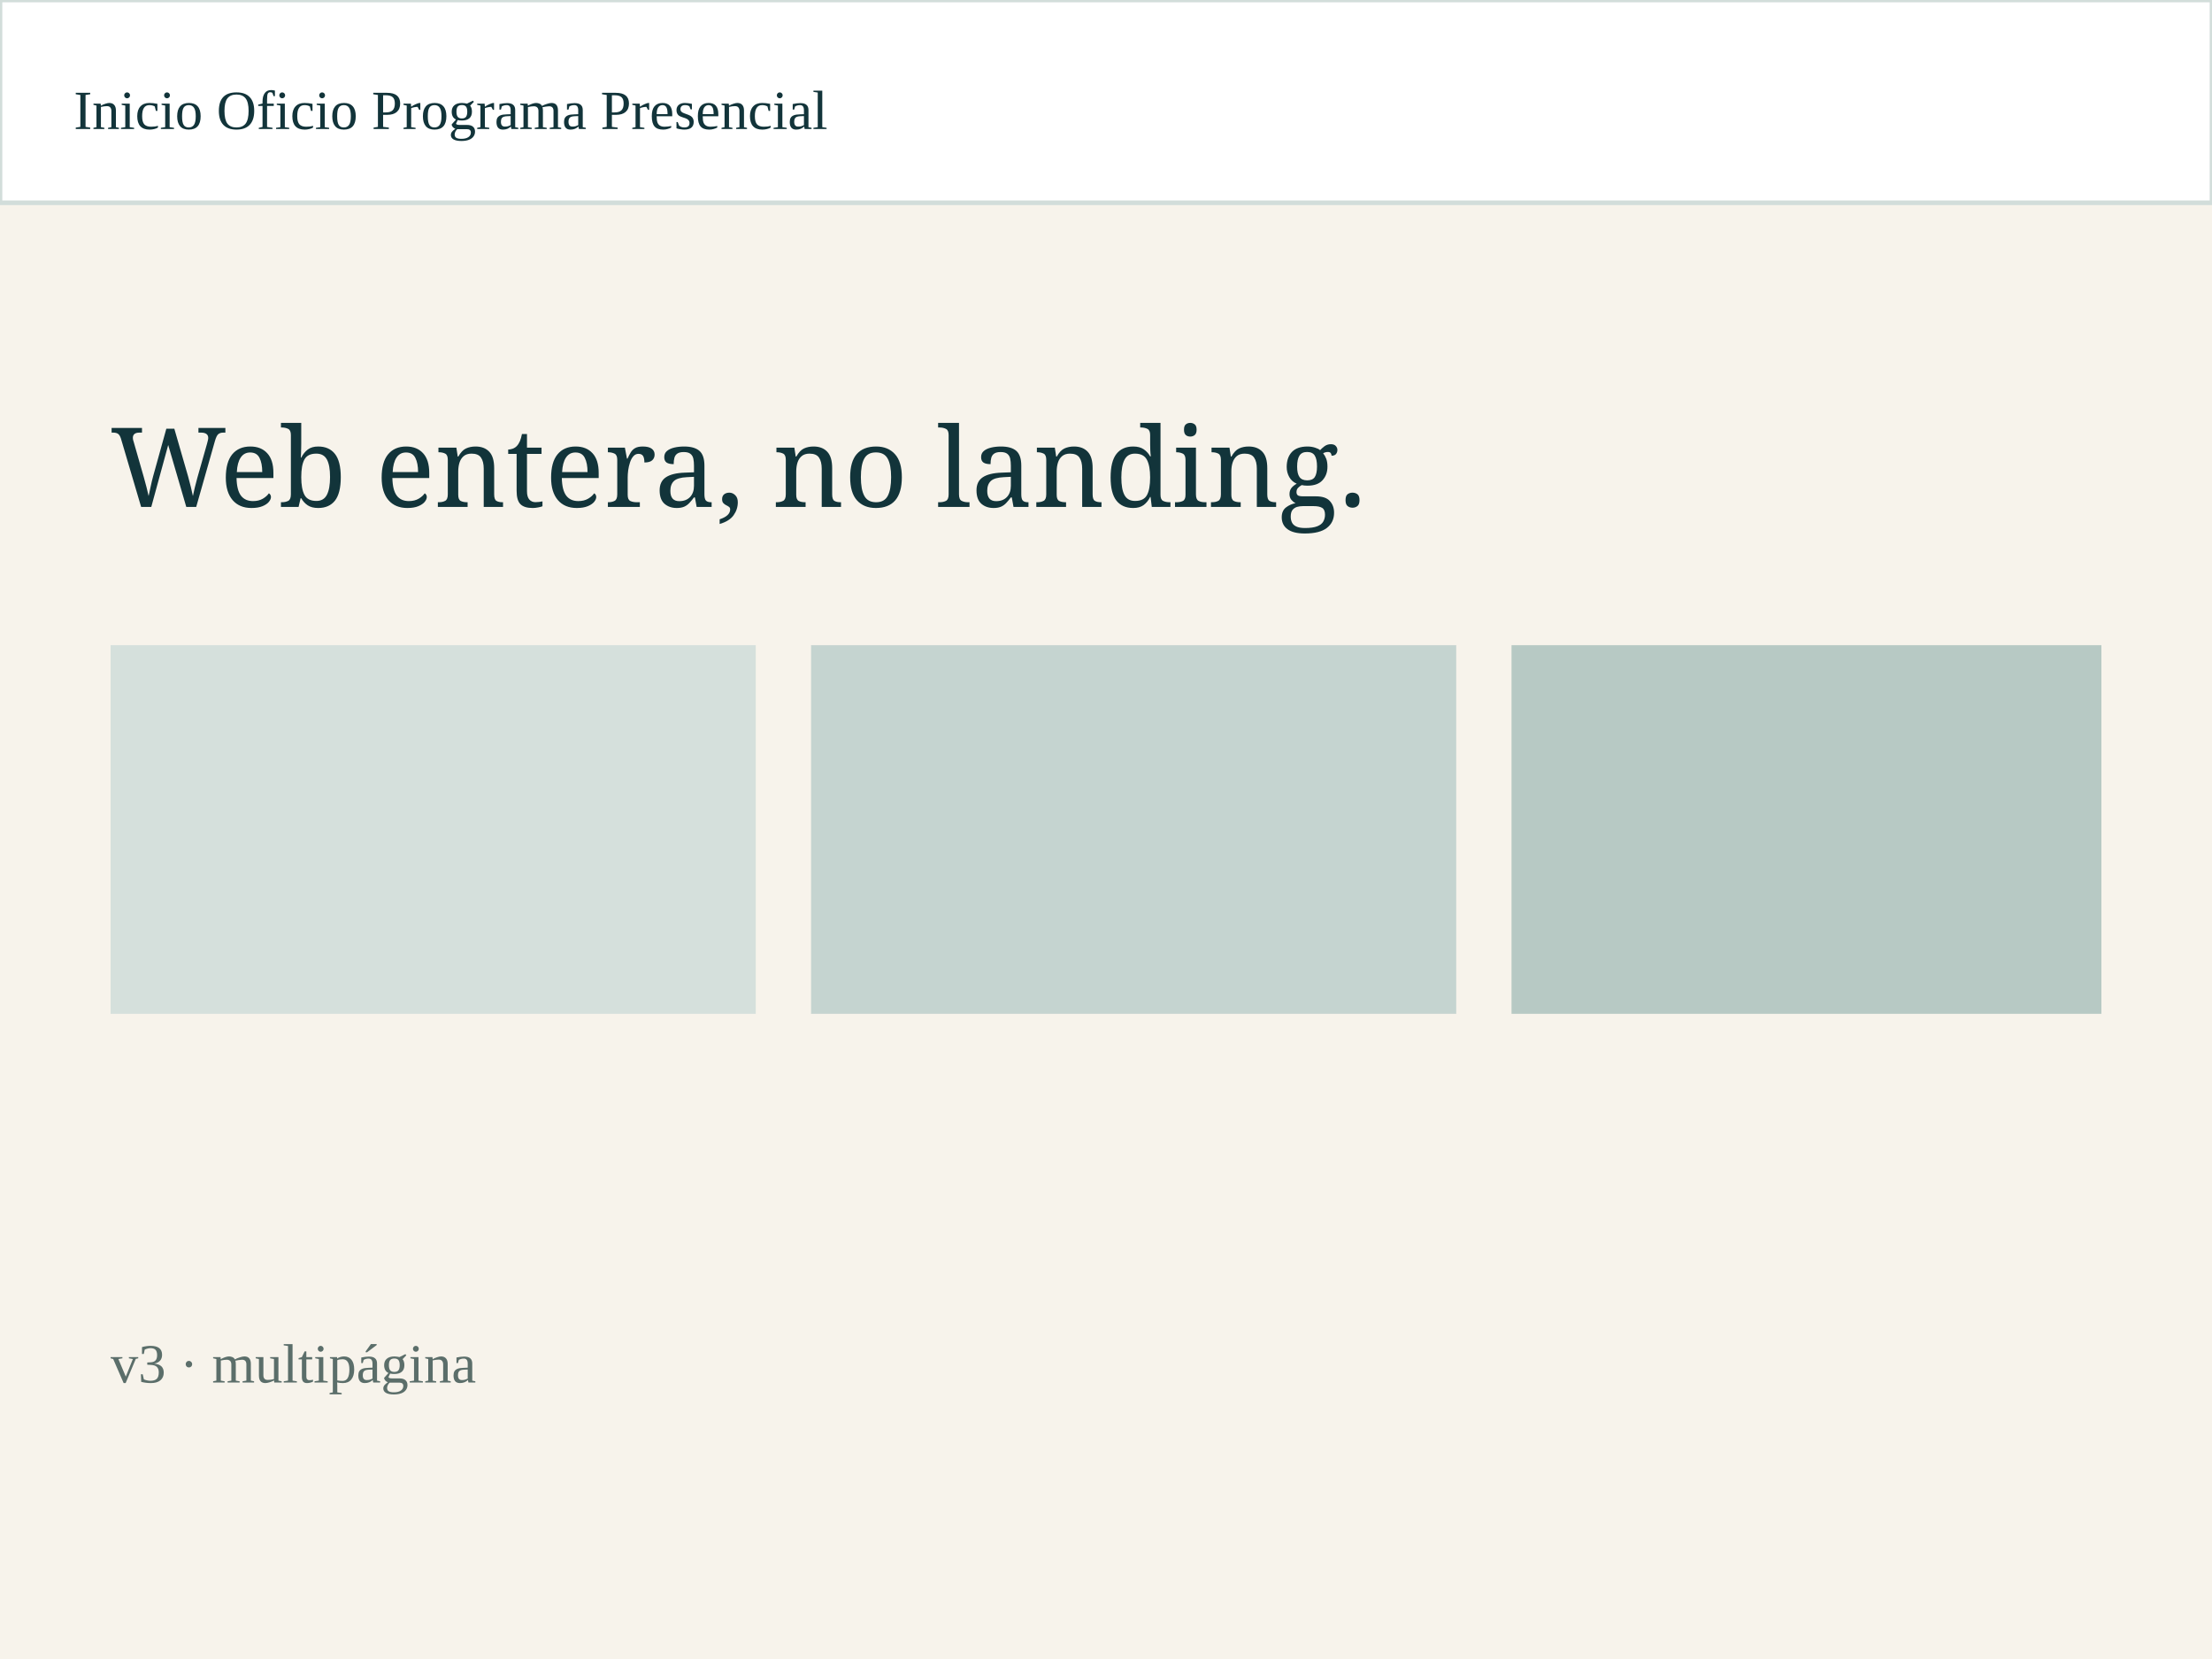
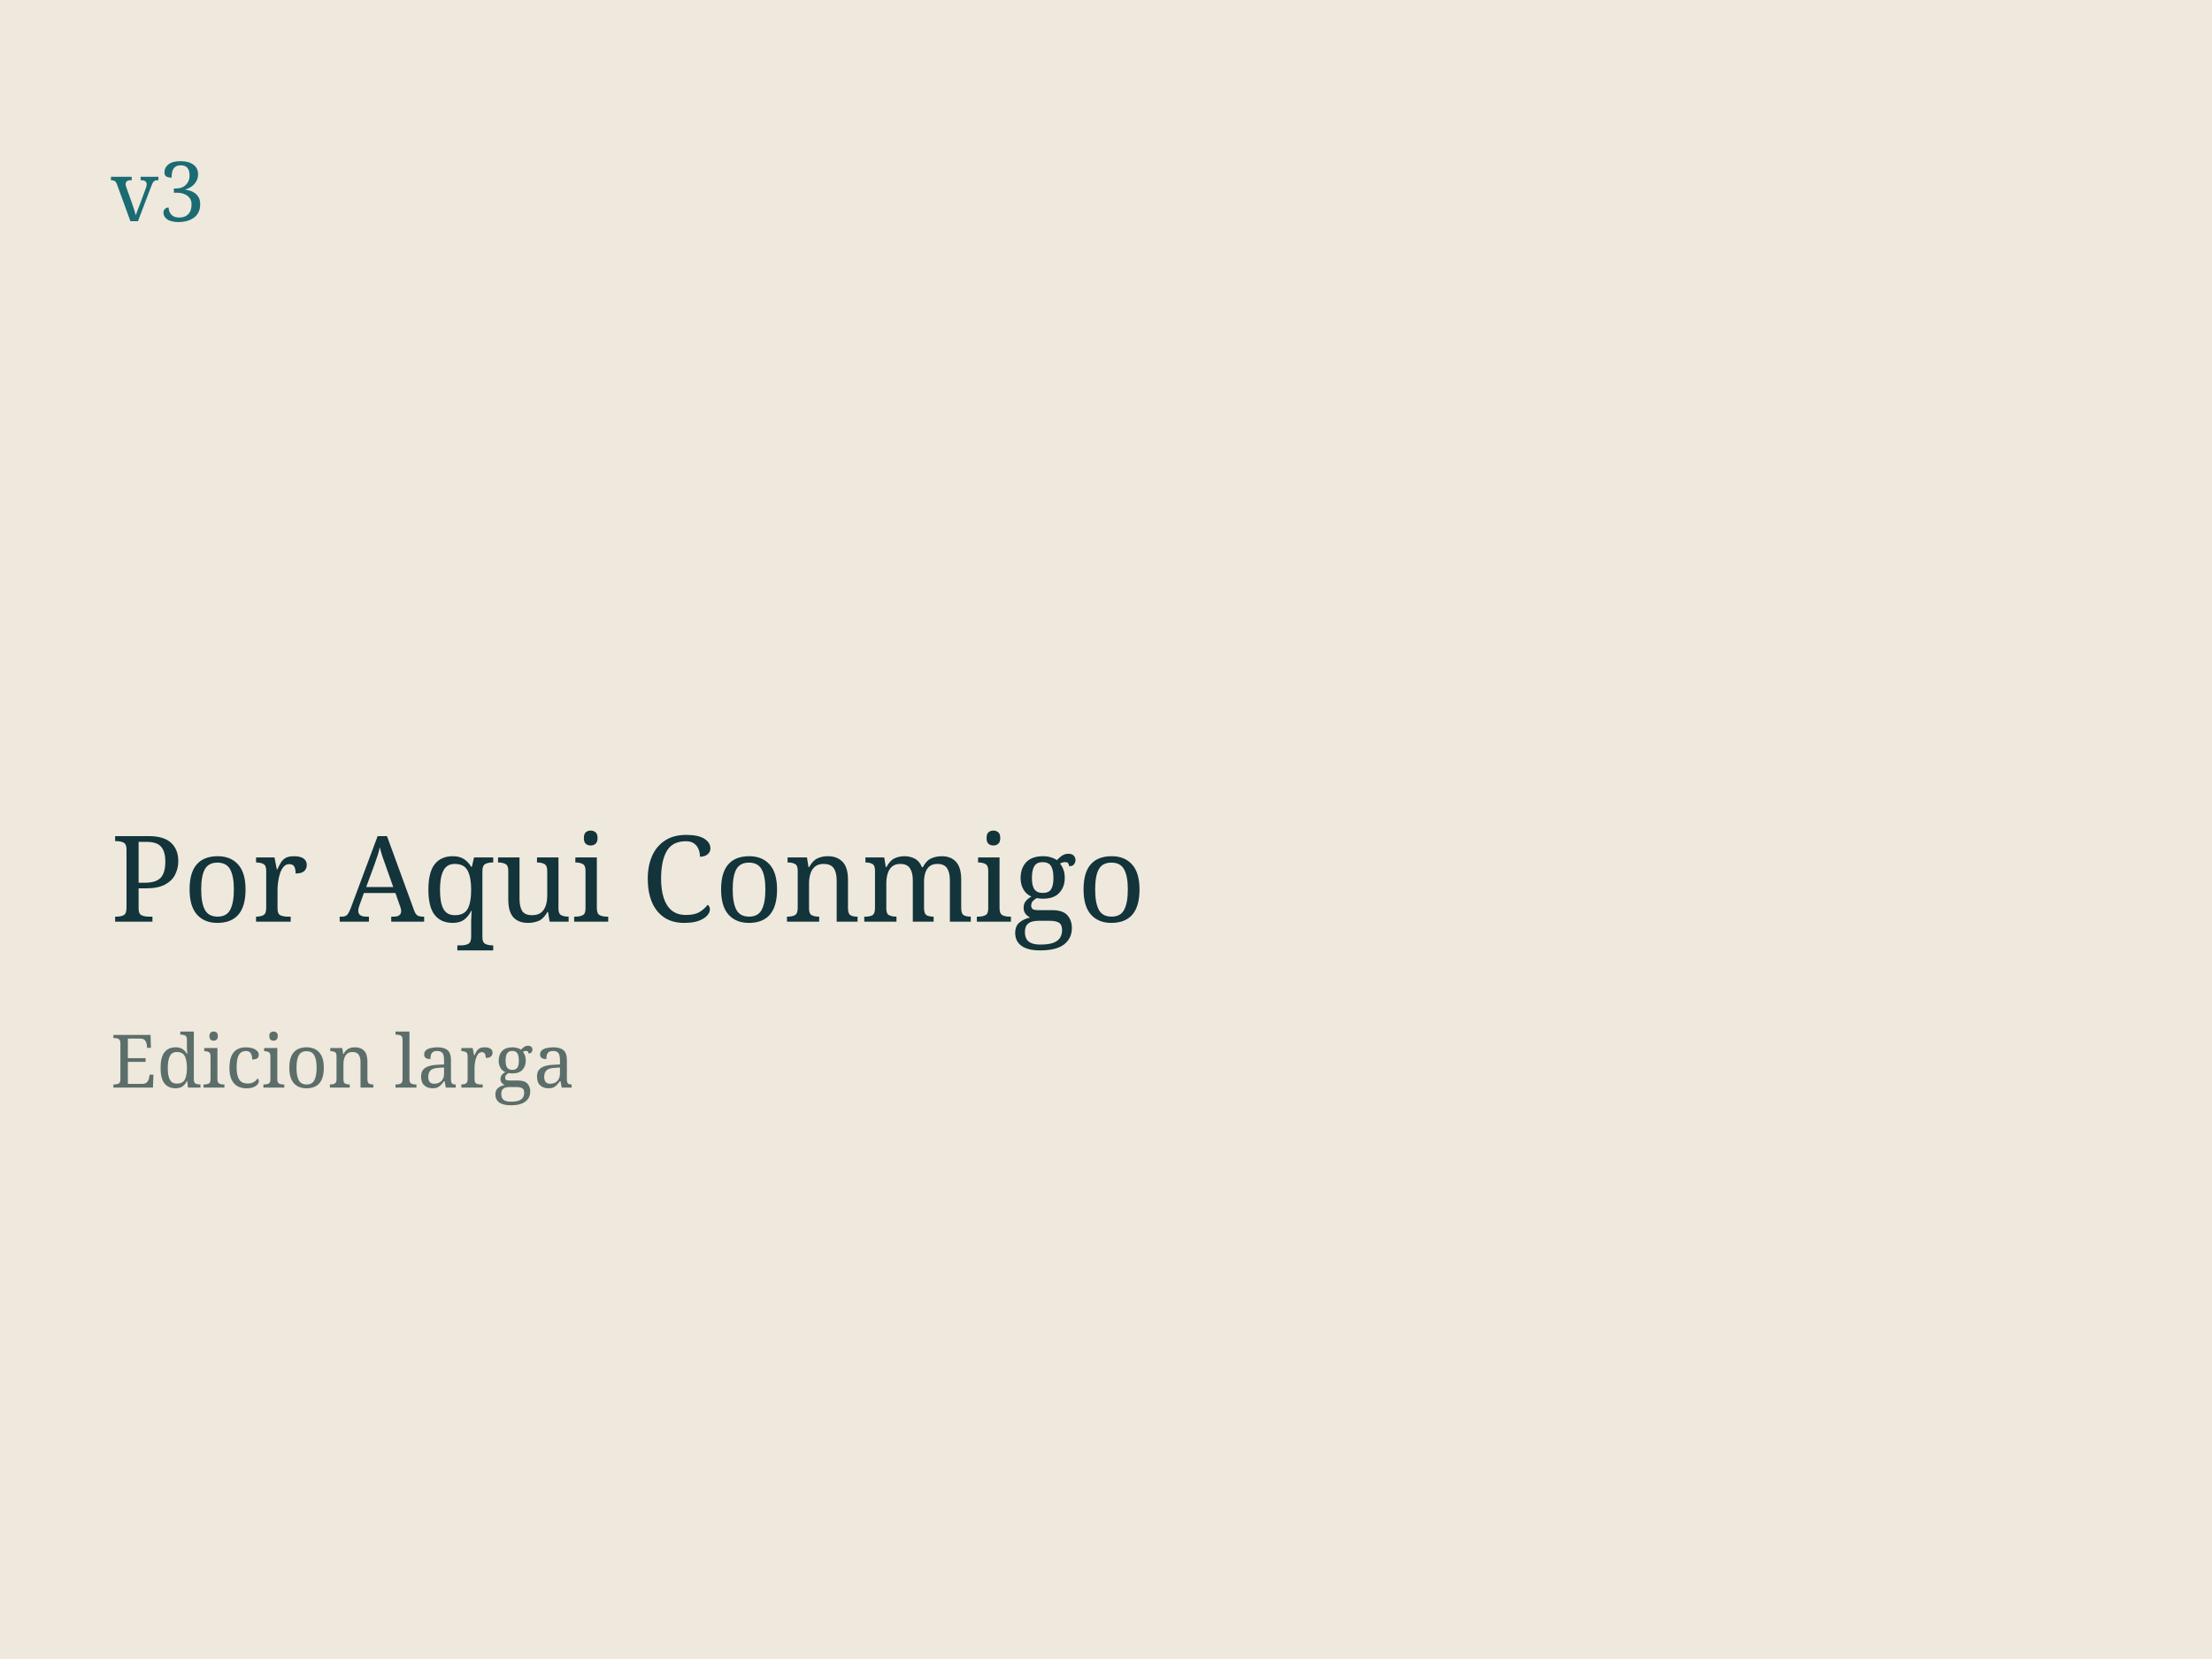
<svg xmlns="http://www.w3.org/2000/svg" viewBox="0 0 480 360">
-   <rect fill="#F7F3EB" width="480" height="360" />
-   <rect fill="#fff" width="480" height="44" stroke="#D2DDDA" />
-   <text x="16" y="28" fill="#12343A" font-size="12">Inicio  Oficio  Programa  Presencial</text>
-   <text x="24" y="110" fill="#12343A" font-family="Georgia" font-size="24">Web entera, no landing.</text>
-   <rect x="24" y="140" width="140" height="80" fill="#d5e0dc" />
-   <rect x="176" y="140" width="140" height="80" fill="#c5d4d0" />
-   <rect x="328" y="140" width="128" height="80" fill="#b7c9c4" />
-   <text x="24" y="300" fill="#5B6E6A" font-size="12">v3 · multipágina</text>
+   <rect width="480" height="360" fill="#EFE8DC" />
+   <text x="24" y="48" fill="#1B6B73" font-family="Georgia,serif" font-size="18">v3</text>
+   <text x="24" y="200" fill="#12343A" font-family="Georgia,serif" font-size="26">Por Aqui Conmigo</text>
+   <text x="24" y="236" fill="#5B6E6A" font-family="Georgia,serif" font-size="16">Edicion larga</text>
</svg>
